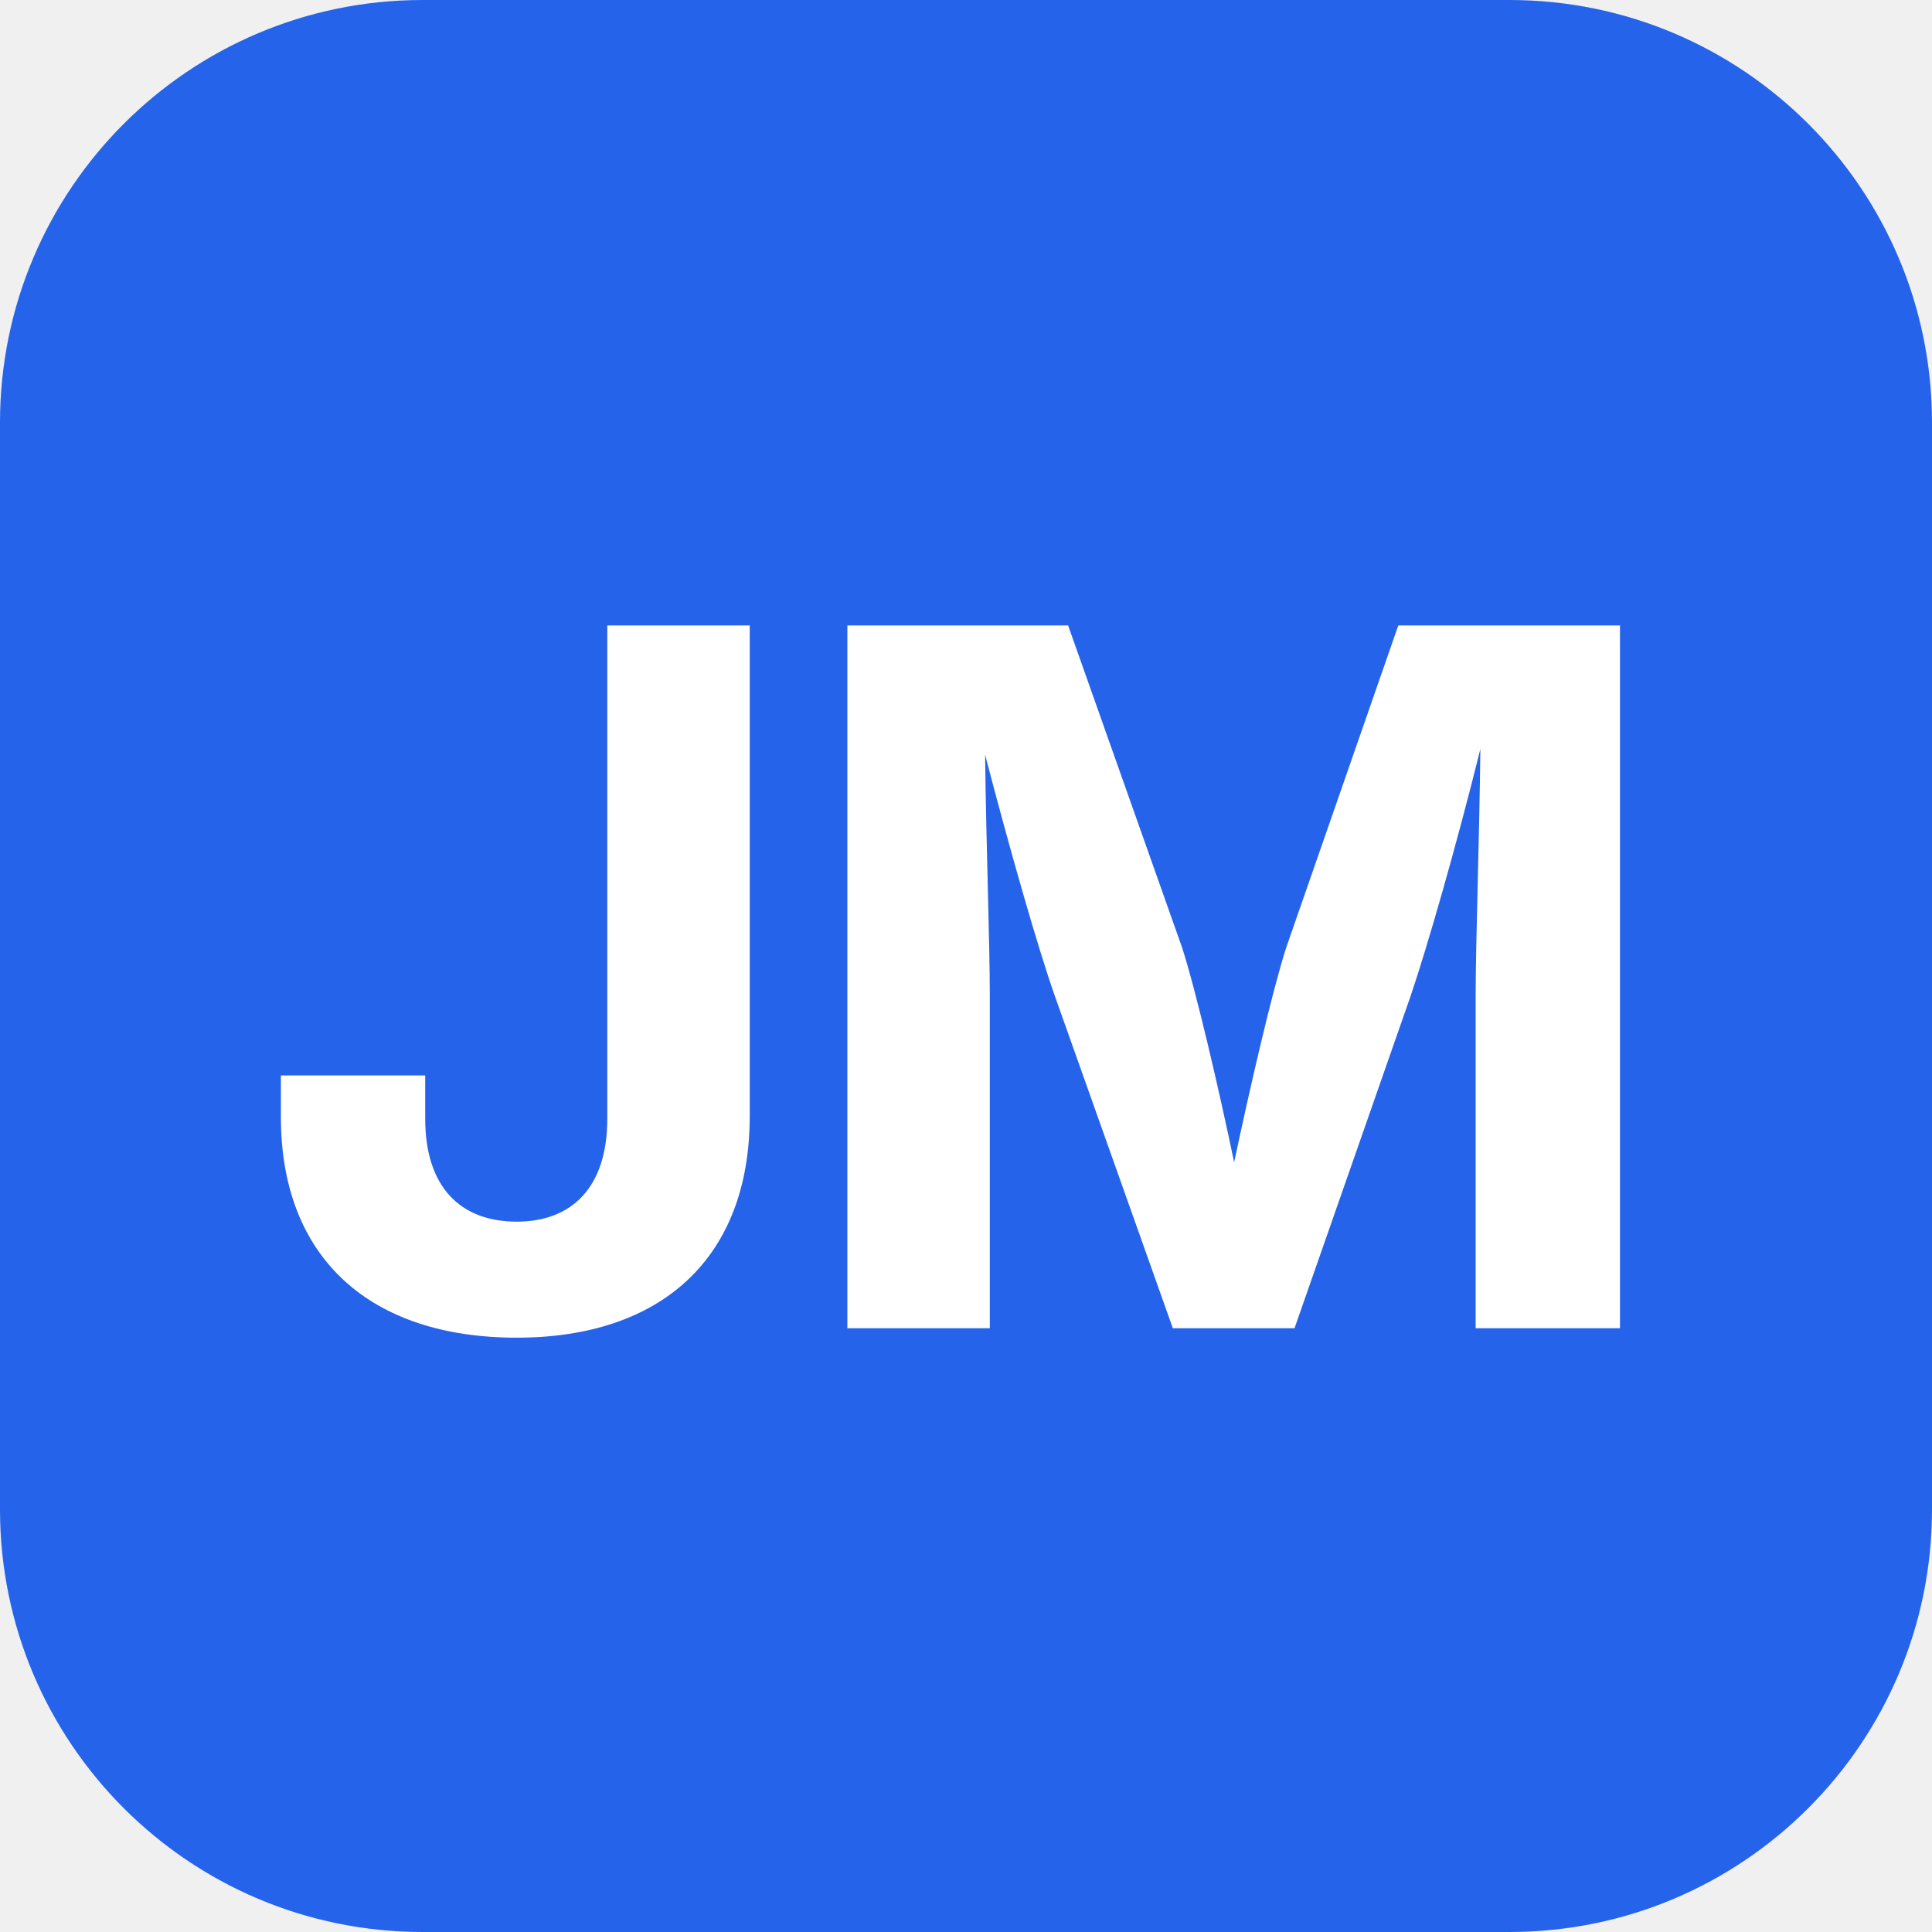
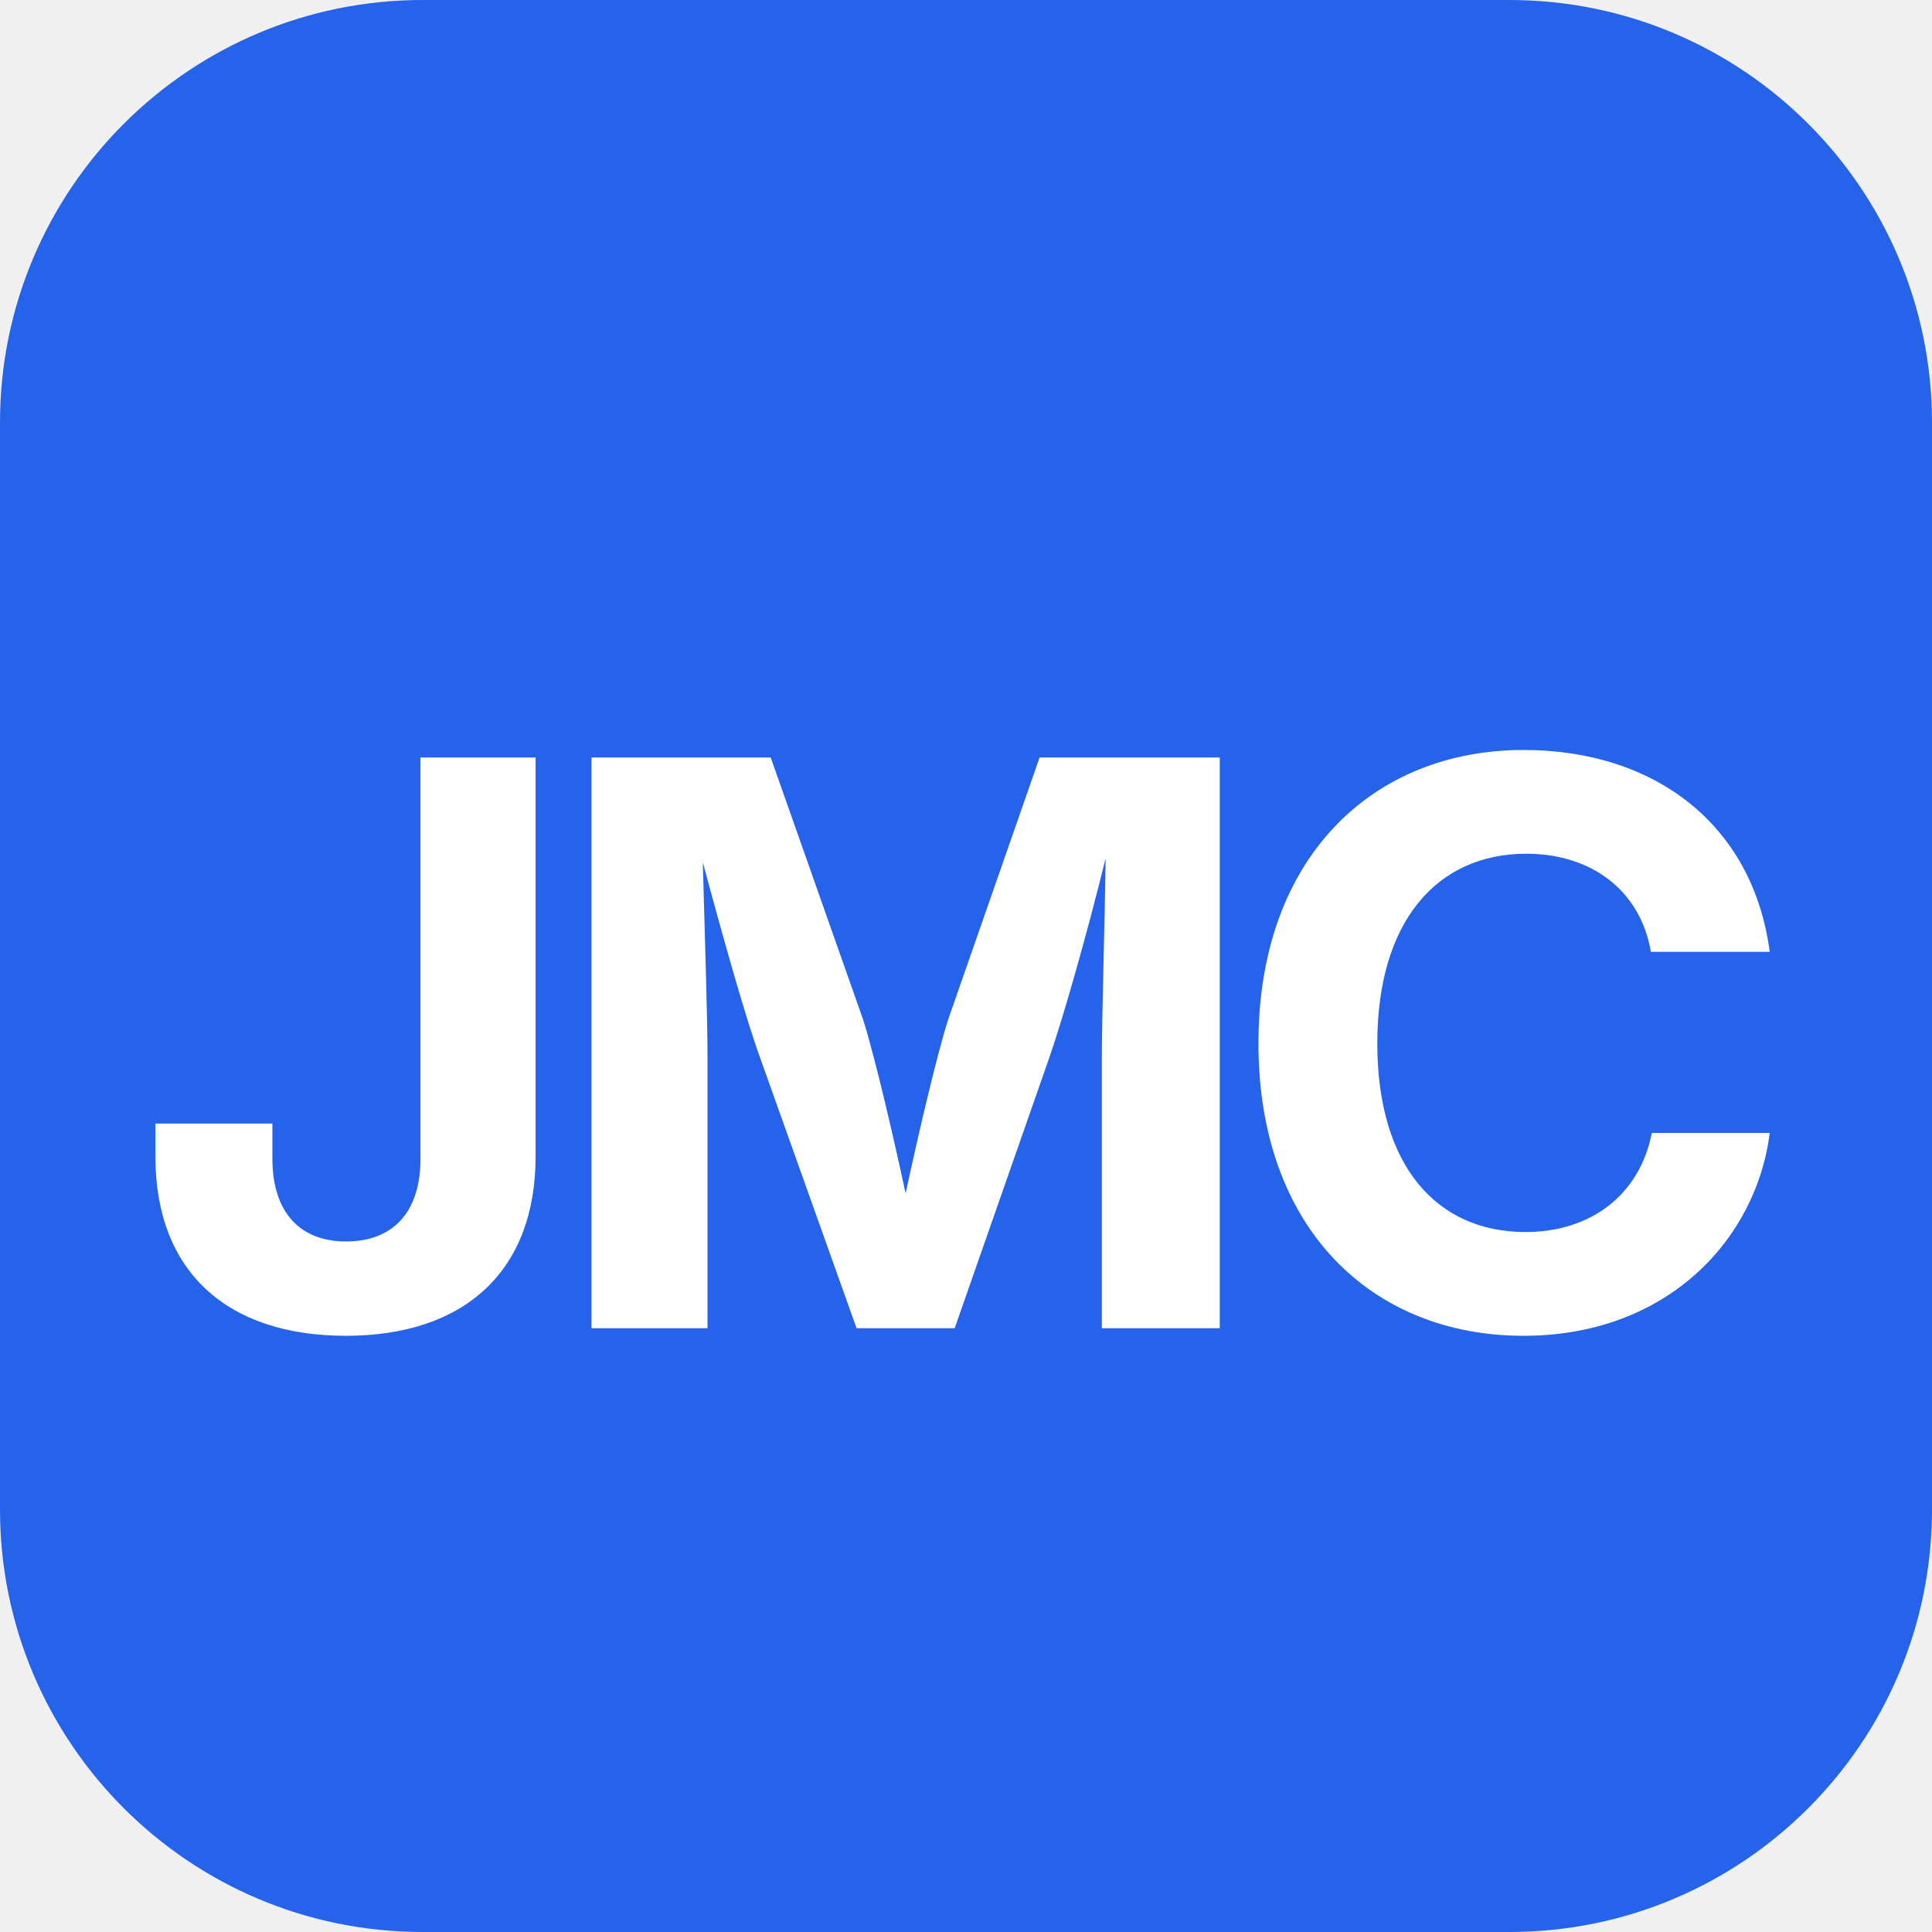
<svg xmlns="http://www.w3.org/2000/svg" viewBox="0 0 32 32">
  <rect width="32" height="32" rx="7" fill="#2563eb" />
-   <text x="16" y="22" text-anchor="middle" font-family="-apple-system, BlinkMacSystemFont, 'Segoe UI', system-ui, sans-serif" font-weight="700" font-size="16" letter-spacing="-0.5" fill="white">JM</text>
+   <text x="16" y="22" text-anchor="middle" font-family="-apple-system, BlinkMacSystemFont, 'Segoe UI', system-ui, sans-serif" font-weight="700" font-size="13" letter-spacing="-0.8" fill="white">JMC</text>
</svg>
